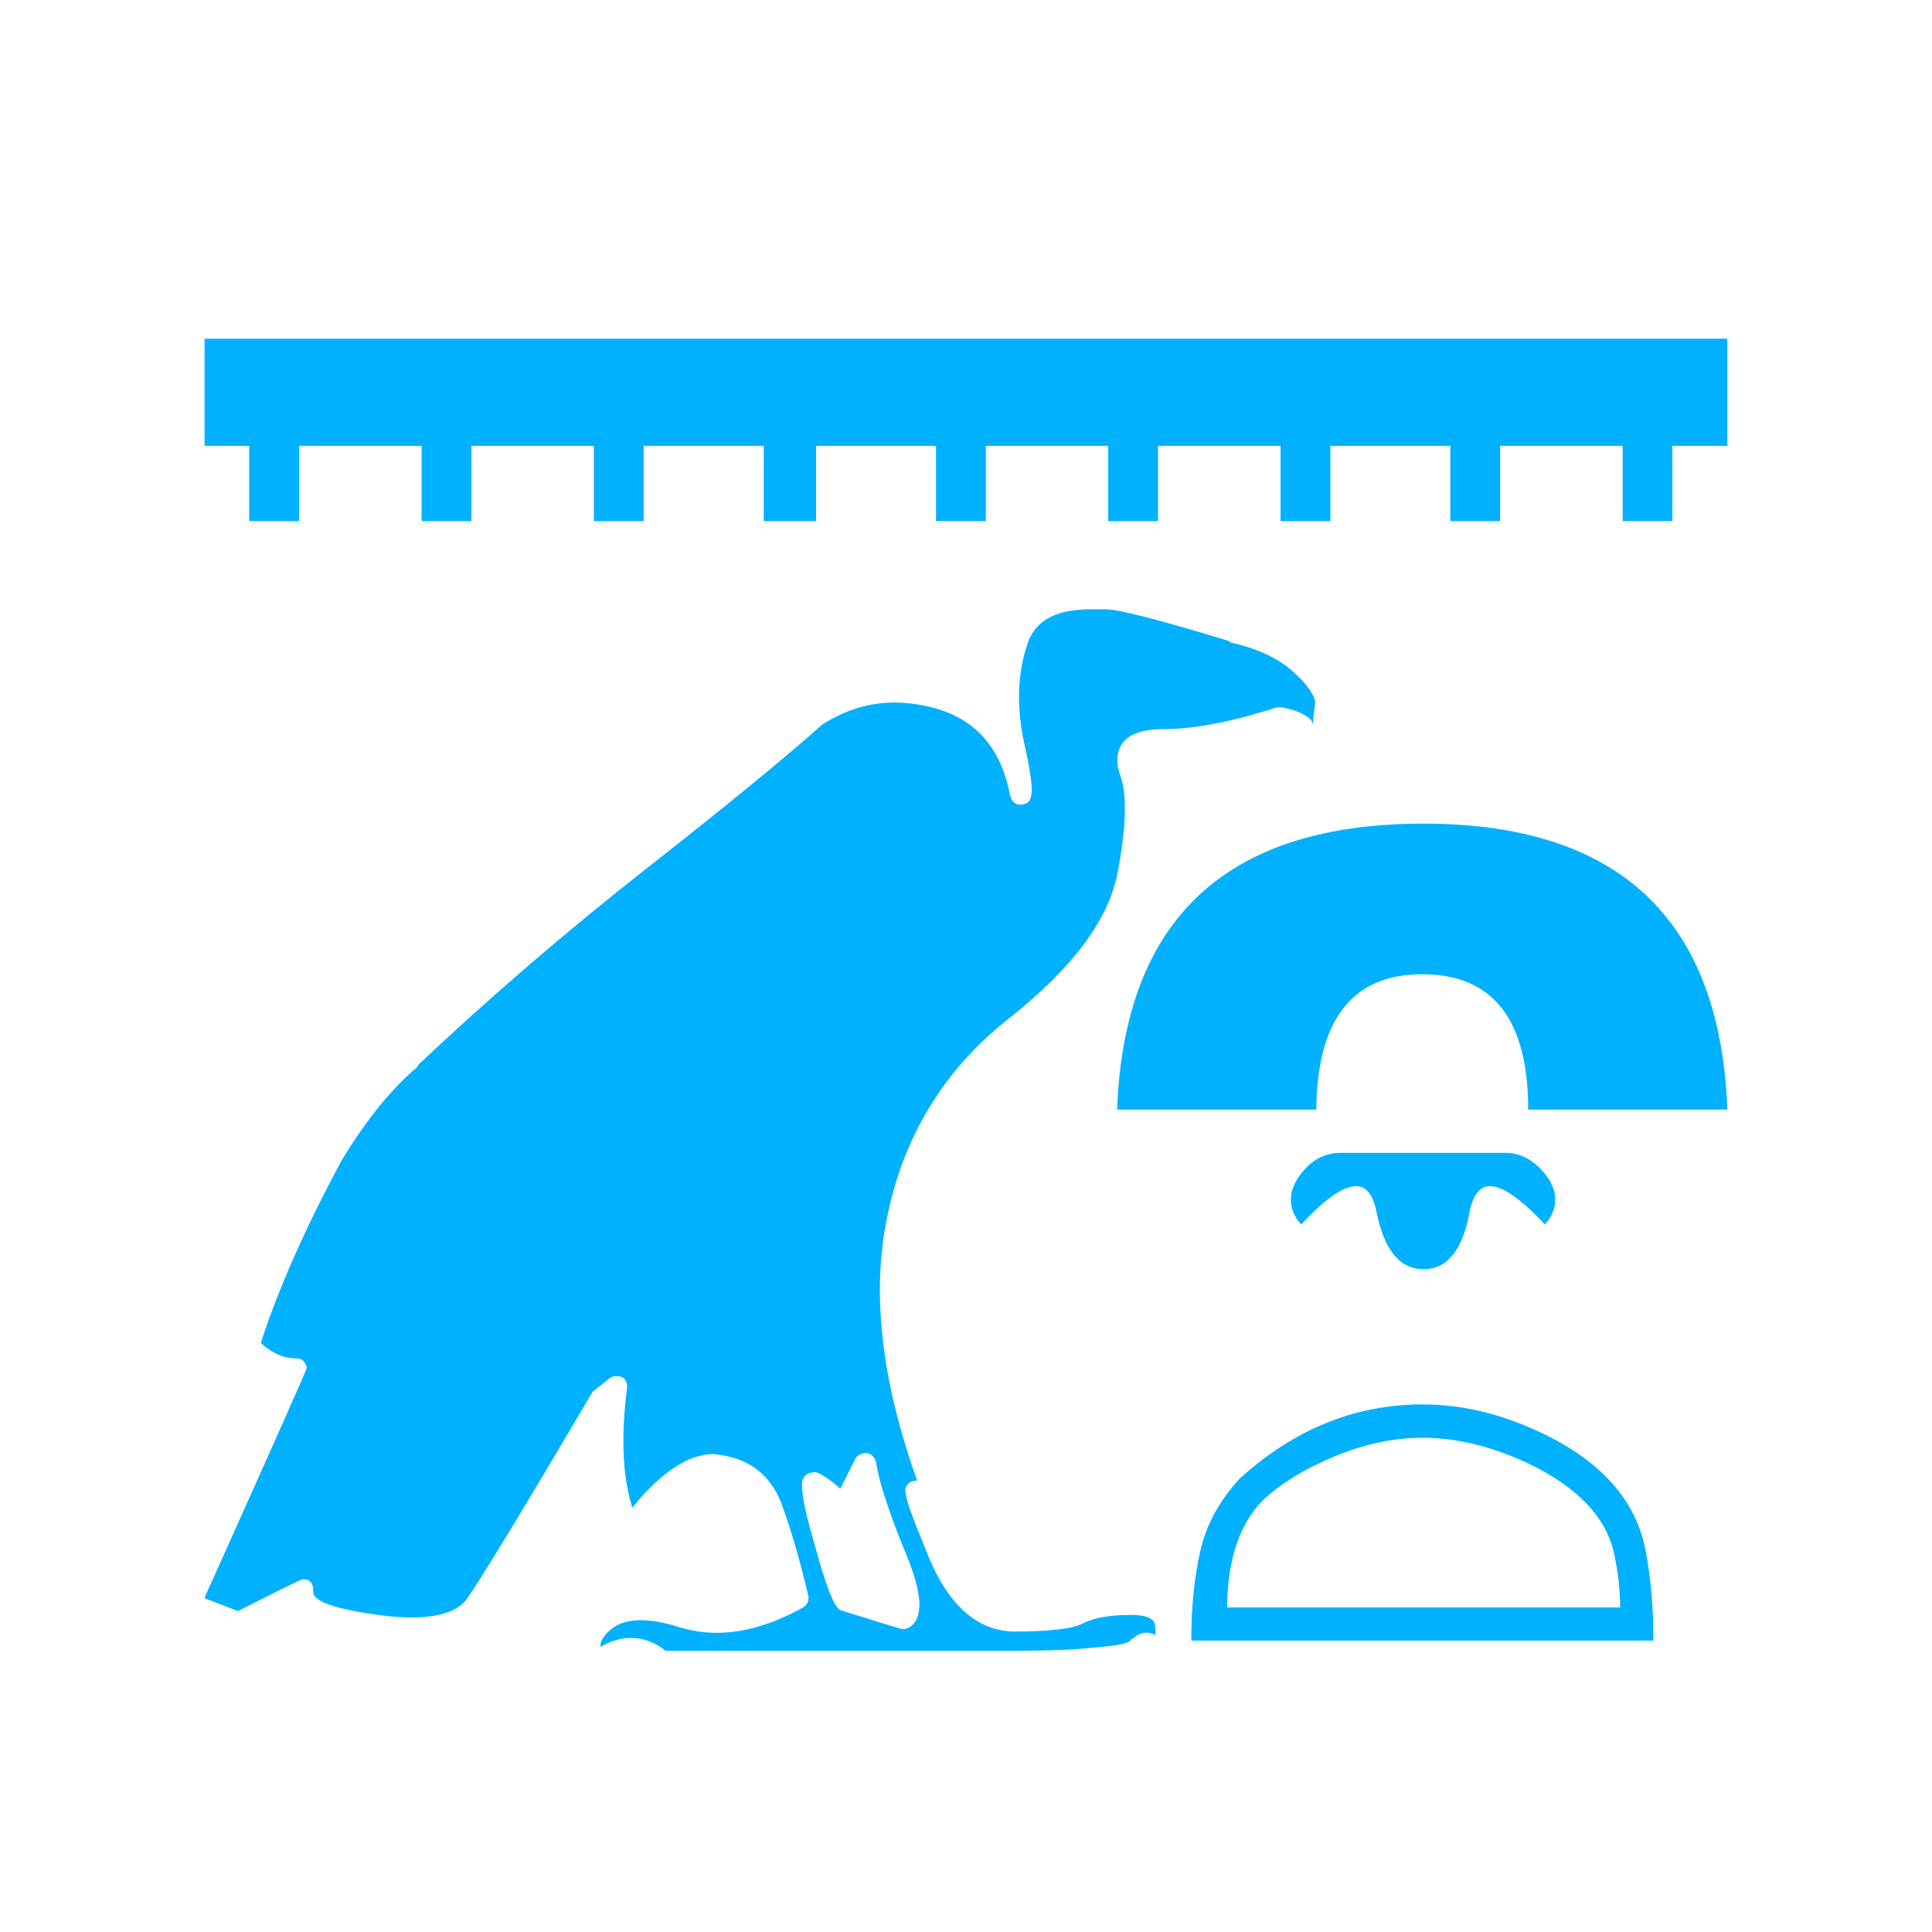
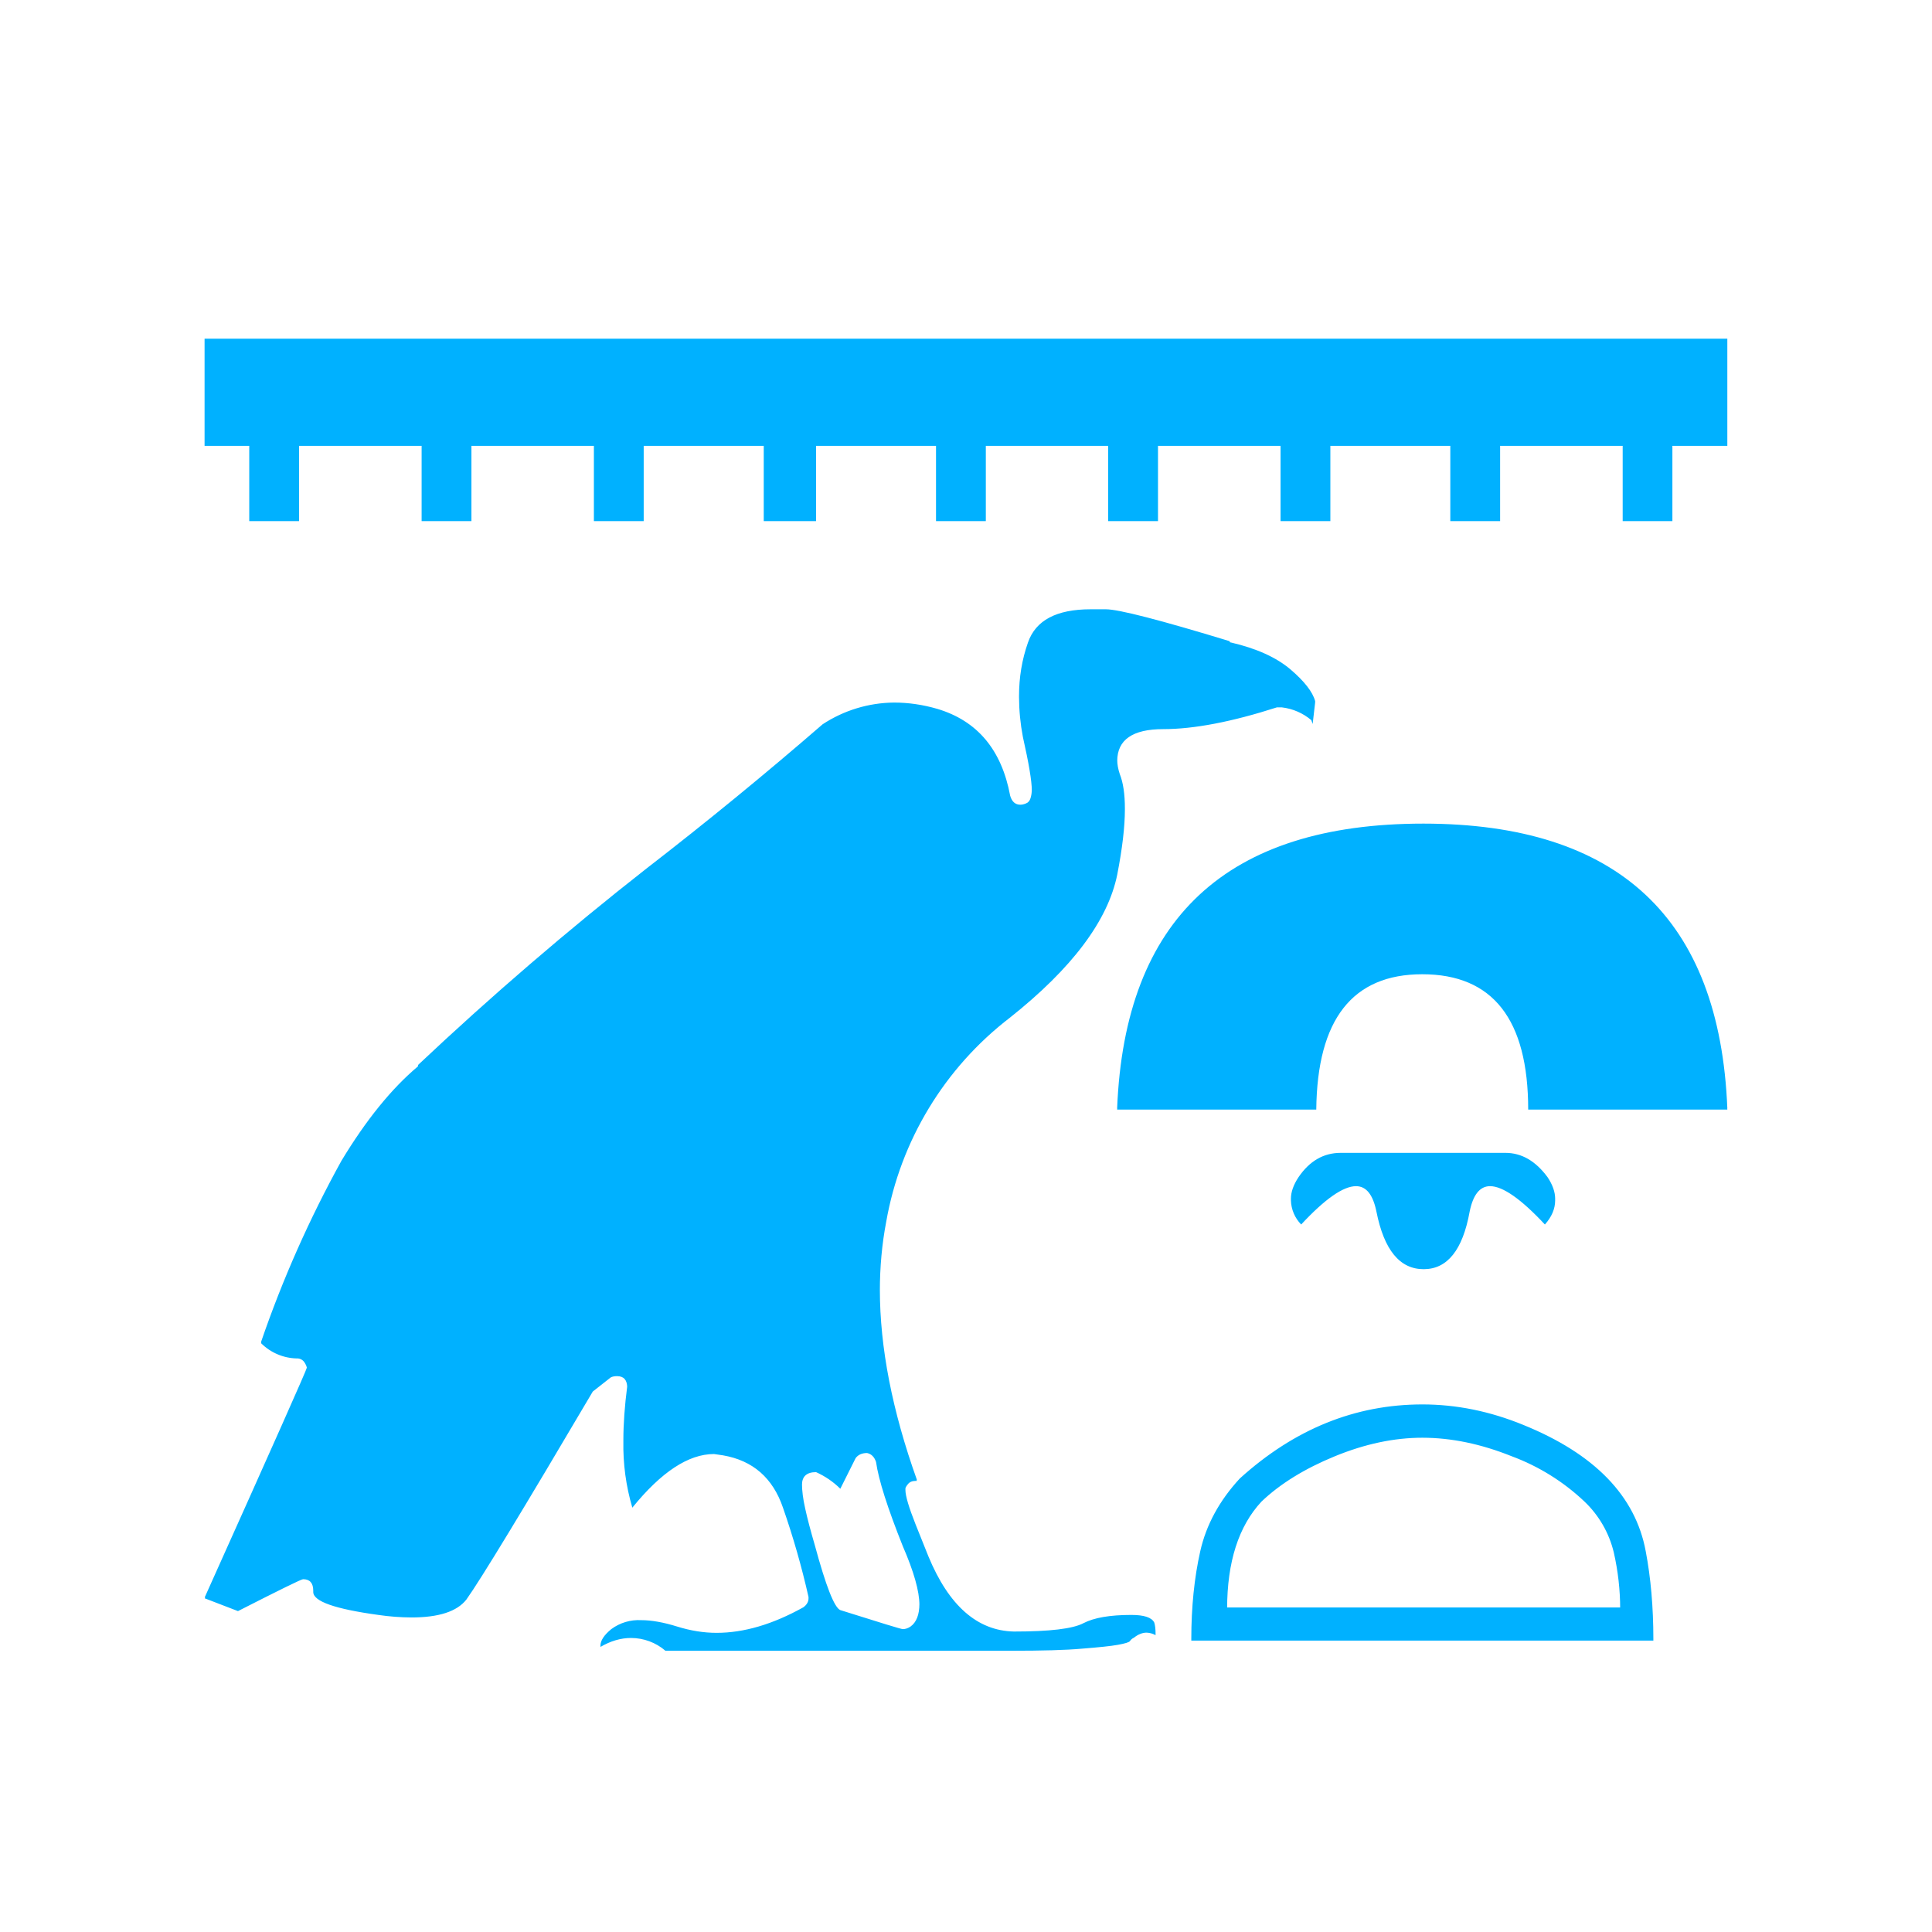
- <svg xmlns="http://www.w3.org/2000/svg" id="Layer_1" version="1.1" viewBox="0 0 192 192" xml:space="preserve">
-   <path fill="#00b1ff" d="M166.21 51.67h-4.95v-7.48h-12.18v7.48h-4.95v-7.48h-11.92v7.48h-4.95v-7.48h-12.18v7.48h-4.95v-7.48H97.97v7.48h-4.95v-7.48H81.1v7.48h-5.2v-7.48H63.97v7.48h-4.95v-7.48H46.85v7.48H41.9v-7.48H29.72v7.48h-4.95v-7.48h-4.44V33.66h151.33v10.53h-5.46v7.48zm0 .12h-4.95v-7.48h-12.18v7.48h-4.95v-7.48h-11.92v7.48h-4.95v-7.48h-12.18v7.48h-4.95v-7.48H97.97v7.48h-4.95v-7.48H81.1v7.48h-5.2v-7.48H63.97v7.48h-4.95v-7.48H46.85v7.48H41.9v-7.48H29.72v7.48h-4.95v-7.48h-4.44V33.78h151.33v10.53h-5.46v7.48zM100.5 163.93H66.13c-1.02-.84-2.16-1.27-3.42-1.27-1.02 0-2.03.3-3.04.89 0-.51.36-1.06 1.08-1.65.72-.59 1.71-.89 2.98-.89 1.01 0 2.2.21 3.55.63 1.35.42 2.66.63 3.93.63 2.71 0 5.58-.84 8.63-2.54.34-.25.51-.55.51-.89v-.25c-.76-3.3-1.61-6.26-2.54-8.88-1.01-2.96-3-4.69-5.96-5.2l-.89-.13c-2.54 0-5.24 1.78-8.12 5.33-.59-1.86-.89-4.06-.89-6.6 0-1.61.13-3.38.38-5.33 0-.76-.34-1.14-1.01-1.14-.25 0-.47.04-.63.13l-1.78 1.4c-6.93 11.75-11.12 18.65-12.56 20.68-.93 1.18-2.75 1.78-5.45 1.78-1.02 0-2.11-.08-3.3-.25-4.31-.59-6.47-1.35-6.47-2.28v-.13c0-.76-.34-1.14-1.01-1.14-.17 0-2.33 1.06-6.47 3.17l-3.3-1.27c6.76-15.05 10.15-22.66 10.15-22.83 0-.17-.09-.38-.25-.63-.17-.25-.42-.38-.76-.38-1.27 0-2.45-.51-3.55-1.52 1.78-5.41 4.44-11.42 7.99-18.01 2.45-4.06 4.99-7.19 7.61-9.39v-.13c7.27-6.85 14.84-13.36 22.71-19.53 7.86-6.17 13.7-10.95 17.5-14.33 2.28-1.44 4.65-2.16 7.1-2.16 1.44 0 2.87.21 4.31.63 3.97 1.19 6.38 4.06 7.23 8.63.17.59.51.89 1.01.89.17 0 .36-.04.57-.13.21-.08.36-.25.44-.51.08-.25.13-.55.13-.89 0-.93-.3-2.71-.89-5.33-.25-1.35-.38-2.66-.38-3.93 0-1.86.29-3.63.89-5.33.76-2.2 2.83-3.3 6.22-3.3h1.52c1.27 0 5.37 1.06 12.3 3.17 0 .09.04.13.13.13 2.54.59 4.5 1.48 5.9 2.66 1.39 1.19 2.22 2.24 2.47 3.17l-.25 2.16-.13-.38c-.59-.59-1.57-1.01-2.92-1.27h-.51c-4.48 1.44-8.25 2.16-11.29 2.16-3.04 0-4.57 1.06-4.57 3.17 0 .42.08.89.25 1.4.34.85.51 1.99.51 3.42 0 1.69-.25 3.85-.76 6.47-.93 4.57-4.48 9.3-10.66 14.21-6.6 5.16-10.7 11.92-12.3 20.29-.42 2.2-.63 4.48-.63 6.85 0 5.75 1.23 12.05 3.68 18.9h-.13c-.34 0-.59.11-.76.32-.17.21-.25.36-.25.44v.25c0 .59.34 1.73 1.01 3.42l1.27 3.17c2.03 4.91 4.86 7.4 8.5 7.48 3.55 0 5.85-.27 6.91-.83 1.06-.55 2.64-.82 4.76-.82 1.27 0 2.03.25 2.28.76.08.25.13.63.13 1.14-.34-.17-.63-.25-.89-.25-.42 0-.85.17-1.27.51-.17.09-.3.19-.38.32-.08.13-.49.25-1.2.38-.72.13-1.9.25-3.55.38-1.66.13-4 .2-7.05.2zm0 .12H66.13c-1.02-.84-2.16-1.27-3.42-1.27-1.02 0-2.03.3-3.04.89 0-.51.36-1.06 1.08-1.65.72-.59 1.71-.89 2.98-.89 1.01 0 2.2.21 3.55.63 1.35.42 2.66.63 3.93.63 2.71 0 5.58-.84 8.63-2.54.34-.25.51-.55.51-.89v-.25c-.76-3.3-1.61-6.26-2.54-8.88-1.01-2.96-3-4.69-5.96-5.2l-.89-.13c-2.54 0-5.24 1.78-8.12 5.33-.59-1.86-.89-4.06-.89-6.6 0-1.61.13-3.38.38-5.33 0-.76-.34-1.14-1.01-1.14-.25 0-.47.04-.63.13l-1.78 1.4c-6.93 11.75-11.12 18.65-12.56 20.67-.93 1.19-2.75 1.78-5.45 1.78-1.02 0-2.11-.08-3.3-.25-4.31-.59-6.47-1.35-6.47-2.28v-.13c0-.76-.34-1.14-1.01-1.14-.17 0-2.33 1.06-6.47 3.17l-3.3-1.27c6.76-15.05 10.15-22.66 10.15-22.83 0-.17-.09-.38-.25-.63-.17-.25-.42-.38-.76-.38-1.27 0-2.45-.51-3.55-1.52 1.78-5.41 4.44-11.42 7.99-18.01 2.45-4.06 4.99-7.19 7.61-9.39v-.13c7.27-6.85 14.84-13.36 22.71-19.53 7.86-6.17 13.7-10.95 17.5-14.33 2.28-1.44 4.65-2.16 7.1-2.16 1.44 0 2.87.21 4.31.63 3.97 1.19 6.38 4.06 7.23 8.63.17.59.51.89 1.01.89.17 0 .36-.04.57-.13.21-.08.36-.25.44-.51.08-.25.13-.55.13-.89 0-.93-.3-2.71-.89-5.33-.25-1.35-.38-2.66-.38-3.93 0-1.86.29-3.64.89-5.33.76-2.2 2.83-3.3 6.22-3.3h1.52c1.27 0 5.37 1.06 12.3 3.17 0 .09.04.13.13.13 2.54.59 4.5 1.48 5.9 2.66 1.39 1.19 2.22 2.24 2.47 3.17l-.25 2.16-.13-.38c-.59-.59-1.57-1.02-2.92-1.27h-.51c-4.48 1.44-8.25 2.16-11.29 2.16-3.04 0-4.57 1.06-4.57 3.17 0 .42.08.89.25 1.4.34.85.51 1.99.51 3.42 0 1.69-.25 3.85-.76 6.47-.93 4.57-4.48 9.3-10.66 14.21-6.6 5.16-10.7 11.92-12.3 20.29-.42 2.2-.63 4.48-.63 6.85 0 5.75 1.23 12.05 3.68 18.9h-.13c-.34 0-.59.11-.76.32-.17.21-.25.36-.25.44v.25c0 .59.34 1.73 1.01 3.42l1.27 3.17c2.03 4.91 4.86 7.4 8.5 7.48 3.55 0 5.85-.27 6.91-.83 1.06-.55 2.64-.82 4.76-.82 1.27 0 2.03.25 2.28.76.08.25.13.63.13 1.14-.34-.17-.63-.25-.89-.25-.42 0-.85.17-1.27.51a.87.87 0 00-.38.32c-.08.13-.49.25-1.2.38-.72.13-1.9.25-3.55.38-1.66.15-4 .21-7.05.21zm-10.78-2.15c.25 0 .51-.08.76-.25.59-.42.89-1.18.89-2.28 0-1.35-.55-3.3-1.65-5.83-1.52-3.8-2.41-6.6-2.66-8.37-.17-.51-.47-.8-.89-.89-.51 0-.89.17-1.14.51l-1.52 3.04c-.93-.84-1.73-1.4-2.41-1.65-.93 0-1.4.42-1.4 1.27 0 .68.1 1.5.32 2.47.21.97.53 2.18.95 3.62 1.1 4.06 1.94 6.22 2.54 6.47 3.97 1.25 6.04 1.89 6.21 1.89zm0 .12c.25 0 .51-.08.76-.25.59-.42.89-1.18.89-2.28 0-1.35-.55-3.3-1.65-5.83-1.52-3.81-2.41-6.6-2.66-8.37-.17-.51-.47-.8-.89-.89-.51 0-.89.17-1.14.51l-1.52 3.04c-.93-.84-1.73-1.4-2.41-1.65-.93 0-1.4.42-1.4 1.27 0 .68.1 1.5.32 2.47.21.97.53 2.18.95 3.62 1.1 4.06 1.94 6.22 2.54 6.47 3.97 1.26 6.04 1.89 6.21 1.89zm81.94-51.88h-19.79c0-8.96-3.51-13.45-10.53-13.45-6.93 0-10.44 4.48-10.53 13.45h-19.79c.76-18.86 10.91-28.29 30.44-28.29 19.38.01 29.44 9.44 30.2 28.29zm0 .13h-19.79c0-8.96-3.51-13.45-10.53-13.45-6.93 0-10.44 4.48-10.53 13.45h-19.79c.76-18.86 10.91-28.29 30.44-28.29 19.38 0 29.44 9.43 30.2 28.29zm-7.35 52.64h-45.92c0-3.21.3-6.13.89-8.75.59-2.62 1.9-5.03 3.93-7.23 5.41-4.9 11.46-7.36 18.14-7.36 3.38 0 6.72.68 10.02 2.03 7.1 2.88 11.16 7.06 12.18 12.56.5 2.62.76 5.54.76 8.75zm0 .13h-45.92c0-3.21.3-6.13.89-8.75.59-2.62 1.9-5.03 3.93-7.23 5.41-4.9 11.46-7.36 18.14-7.36 3.38 0 6.72.68 10.02 2.03 7.1 2.88 11.16 7.06 12.18 12.56.5 2.62.76 5.53.76 8.75zm-3.3-3.3c0-1.86-.21-3.72-.63-5.58-.42-1.86-1.39-3.55-2.92-5.07-1.78-1.78-4.19-3.28-7.23-4.5-3.04-1.22-6-1.84-8.88-1.84-2.79 0-5.69.61-8.69 1.84-3 1.23-5.43 2.73-7.29 4.5-2.28 2.45-3.42 6.01-3.42 10.66h39.06zm0 .13c0-1.86-.21-3.72-.63-5.58-.42-1.86-1.39-3.55-2.92-5.07-1.78-1.78-4.19-3.28-7.23-4.5-3.04-1.22-6-1.84-8.88-1.84-2.79 0-5.69.61-8.69 1.84-3 1.23-5.43 2.73-7.29 4.5-2.28 2.45-3.42 6-3.42 10.66h39.06zM141.48 126c-2.37 0-3.93-1.9-4.69-5.71-.34-1.69-1.01-2.54-2.03-2.54-1.27 0-3.09 1.27-5.45 3.8-.68-.76-1.02-1.56-1.02-2.41 0-.68.25-1.39.76-2.16 1.1-1.61 2.49-2.41 4.19-2.41h16.36c1.61 0 3 .8 4.19 2.41.51.76.76 1.48.76 2.16 0 .85-.34 1.65-1.02 2.41-2.37-2.54-4.19-3.8-5.45-3.8-1.01 0-1.69.85-2.03 2.54-.69 3.81-2.21 5.71-4.57 5.71zm0 .13c-2.37 0-3.93-1.9-4.69-5.71-.34-1.69-1.01-2.54-2.03-2.54-1.27 0-3.09 1.27-5.45 3.81-.68-.76-1.02-1.56-1.02-2.41 0-.68.25-1.4.76-2.16 1.1-1.61 2.49-2.41 4.19-2.41h16.36c1.61 0 3 .8 4.19 2.41.51.76.76 1.48.76 2.16 0 .85-.34 1.65-1.02 2.41-2.37-2.54-4.19-3.81-5.45-3.81-1.01 0-1.69.85-2.03 2.54-.69 3.8-2.21 5.71-4.57 5.71z" />
+ <svg xmlns="http://www.w3.org/2000/svg" viewBox="0 0 192 192">
+   <path fill="#00b1ff" d="M166.21 51.67h-4.95v-7.48h-12.18v7.48h-4.95v-7.48h-11.92v7.48h-4.95v-7.48h-12.18v7.48h-4.95v-7.48H97.97v7.48h-4.95v-7.48H81.1v7.48h-5.2v-7.48H63.97v7.48h-4.95v-7.48H46.85v7.48H41.9v-7.48H29.72v7.48h-4.95v-7.48h-4.44V33.66h151.33v10.53h-5.46v7.48zm0 .12h-4.95v-7.48h-12.18v7.48h-4.95v-7.48h-11.92v7.48h-4.95v-7.48h-12.18v7.48h-4.95v-7.48H97.97v7.48h-4.95v-7.48H81.1v7.48h-5.2v-7.48H63.97v7.48h-4.95v-7.48H46.85v7.48H41.9v-7.48H29.72v7.48h-4.95v-7.48h-4.44V33.78h151.33v10.53h-5.46v7.48zM100.5 163.93H66.13a5.26 5.26 0 00-3.42-1.27c-1.02 0-2.03.3-3.04.89 0-.51.36-1.06 1.08-1.65a4.57 4.57 0 012.98-.89c1.01 0 2.2.21 3.55.63 1.35.42 2.66.63 3.93.63 2.71 0 5.58-.84 8.63-2.54.34-.25.51-.55.51-.89v-.25a81 81 0 00-2.54-8.88c-1.01-2.96-3-4.69-5.96-5.2l-.89-.13c-2.54 0-5.24 1.78-8.12 5.33a21.91 21.91 0 01-.89-6.6c0-1.61.13-3.38.38-5.33 0-.76-.34-1.14-1.01-1.14-.25 0-.47.04-.63.13l-1.78 1.4c-6.93 11.75-11.12 18.65-12.56 20.68-.93 1.18-2.75 1.78-5.45 1.78a23.3 23.3 0 01-3.3-.25c-4.31-.59-6.47-1.35-6.47-2.28v-.13c0-.76-.34-1.14-1.01-1.14-.17 0-2.33 1.06-6.47 3.17l-3.3-1.27c6.76-15.05 10.15-22.66 10.15-22.83 0-.17-.09-.38-.25-.63a.86.86 0 00-.76-.38 5.17 5.17 0 01-3.55-1.52 113.25 113.25 0 017.99-18.01c2.45-4.06 4.99-7.19 7.61-9.39v-.13a329.97 329.97 0 0122.71-19.53 401.48 401.48 0 0017.5-14.33 13.12 13.12 0 017.1-2.16c1.44 0 2.87.21 4.31.63 3.97 1.19 6.38 4.06 7.23 8.63.17.59.51.89 1.01.89.17 0 .36-.04.57-.13.21-.08.36-.25.44-.51.08-.25.13-.55.13-.89 0-.93-.3-2.71-.89-5.33a21.59 21.59 0 01-.38-3.93c0-1.86.29-3.63.89-5.33.76-2.2 2.83-3.3 6.22-3.3h1.52c1.27 0 5.37 1.06 12.3 3.17 0 .09.04.13.13.13 2.54.59 4.5 1.48 5.9 2.66 1.39 1.19 2.22 2.24 2.47 3.17l-.25 2.16-.13-.38a5.6 5.6 0 00-2.92-1.27h-.51c-4.48 1.44-8.25 2.16-11.29 2.16-3.04 0-4.57 1.06-4.57 3.17 0 .42.08.89.25 1.4.34.85.51 1.99.51 3.42 0 1.69-.25 3.85-.76 6.47-.93 4.57-4.48 9.3-10.66 14.21a32.7 32.7 0 00-12.3 20.29c-.42 2.2-.63 4.48-.63 6.85 0 5.75 1.23 12.05 3.68 18.9h-.13c-.34 0-.59.11-.76.32-.17.21-.25.36-.25.44v.25c0 .59.34 1.73 1.01 3.42l1.27 3.17c2.03 4.91 4.86 7.4 8.5 7.48 3.55 0 5.85-.27 6.91-.83 1.06-.55 2.64-.82 4.76-.82 1.27 0 2.03.25 2.28.76.08.25.13.63.13 1.14a2.01 2.01 0 00-.89-.25c-.42 0-.85.17-1.27.51a.94.94 0 00-.38.32c-.08.13-.49.25-1.2.38-.72.13-1.9.25-3.55.38-1.66.13-4 .2-7.05.2zm0 .12H66.13a5.26 5.26 0 00-3.42-1.27c-1.02 0-2.03.3-3.04.89 0-.51.36-1.06 1.08-1.65a4.57 4.57 0 012.98-.89c1.01 0 2.2.21 3.55.63 1.35.42 2.66.63 3.93.63 2.71 0 5.58-.84 8.63-2.54.34-.25.51-.55.51-.89v-.25a81 81 0 00-2.54-8.88c-1.01-2.96-3-4.69-5.96-5.2l-.89-.13c-2.54 0-5.24 1.78-8.12 5.33a21.91 21.91 0 01-.89-6.6c0-1.61.13-3.38.38-5.33 0-.76-.34-1.14-1.01-1.14-.25 0-.47.04-.63.13l-1.78 1.4c-6.93 11.75-11.12 18.65-12.56 20.67-.93 1.19-2.75 1.78-5.45 1.78a23.3 23.3 0 01-3.3-.25c-4.31-.59-6.47-1.35-6.47-2.28v-.13c0-.76-.34-1.14-1.01-1.14-.17 0-2.33 1.06-6.47 3.17l-3.3-1.27c6.76-15.05 10.15-22.66 10.15-22.83 0-.17-.09-.38-.25-.63a.86.86 0 00-.76-.38 5.17 5.17 0 01-3.55-1.52 113.25 113.25 0 017.99-18.01c2.45-4.06 4.99-7.19 7.61-9.39v-.13a329.97 329.97 0 0122.71-19.53 401.48 401.48 0 0017.5-14.33 13.12 13.12 0 017.1-2.16c1.44 0 2.87.21 4.31.63 3.97 1.19 6.38 4.06 7.23 8.63.17.59.51.89 1.01.89.17 0 .36-.04.57-.13.21-.08.36-.25.44-.51.08-.25.13-.55.13-.89 0-.93-.3-2.71-.89-5.33a21.59 21.59 0 01-.38-3.93c0-1.86.29-3.64.89-5.33.76-2.2 2.83-3.3 6.22-3.3h1.52c1.27 0 5.37 1.06 12.3 3.17 0 .09.04.13.13.13 2.54.59 4.5 1.48 5.9 2.66 1.39 1.19 2.22 2.24 2.47 3.17l-.25 2.16-.13-.38a5.52 5.52 0 00-2.92-1.27h-.51c-4.48 1.44-8.25 2.16-11.29 2.16-3.04 0-4.57 1.06-4.57 3.17 0 .42.08.89.25 1.4.34.85.51 1.99.51 3.42 0 1.69-.25 3.85-.76 6.47-.93 4.57-4.48 9.3-10.66 14.21a32.7 32.7 0 00-12.3 20.29c-.42 2.2-.63 4.48-.63 6.85 0 5.75 1.23 12.05 3.68 18.9h-.13c-.34 0-.59.11-.76.32-.17.21-.25.36-.25.44v.25c0 .59.34 1.73 1.01 3.42l1.27 3.17c2.03 4.91 4.86 7.4 8.5 7.48 3.55 0 5.85-.27 6.91-.83 1.06-.55 2.64-.82 4.76-.82 1.27 0 2.03.25 2.28.76.08.25.13.63.13 1.14a2.01 2.01 0 00-.89-.25c-.42 0-.85.17-1.27.51a.87.87 0 00-.38.32c-.08.13-.49.25-1.2.38-.72.13-1.9.25-3.55.38-1.66.15-4 .21-7.05.21zm-10.78-2.15c.25 0 .51-.08.76-.25.59-.42.89-1.18.89-2.28 0-1.35-.55-3.3-1.65-5.83-1.52-3.8-2.41-6.6-2.66-8.37-.17-.51-.47-.8-.89-.89-.51 0-.89.17-1.14.51l-1.52 3.04a8.14 8.14 0 00-2.41-1.65c-.93 0-1.4.42-1.4 1.27 0 .68.1 1.5.32 2.47.21.97.53 2.18.95 3.62 1.1 4.06 1.94 6.22 2.54 6.47 3.97 1.25 6.04 1.89 6.21 1.89zm0 .12c.25 0 .51-.08.76-.25.59-.42.89-1.18.89-2.28 0-1.35-.55-3.3-1.65-5.83-1.52-3.81-2.41-6.6-2.66-8.37-.17-.51-.47-.8-.89-.89-.51 0-.89.17-1.14.51l-1.52 3.04a8.14 8.14 0 00-2.41-1.65c-.93 0-1.4.42-1.4 1.27 0 .68.1 1.5.32 2.47.21.97.53 2.18.95 3.62 1.1 4.06 1.94 6.22 2.54 6.47 3.97 1.26 6.04 1.89 6.21 1.89zm81.94-51.88h-19.79c0-8.96-3.51-13.45-10.53-13.45-6.93 0-10.44 4.48-10.53 13.45h-19.79c.76-18.86 10.91-28.29 30.44-28.29 19.38.01 29.44 9.44 30.2 28.29zm0 .13h-19.79c0-8.96-3.51-13.45-10.53-13.45-6.93 0-10.44 4.48-10.53 13.45h-19.79c.76-18.86 10.91-28.29 30.44-28.29 19.38 0 29.44 9.43 30.2 28.29zm-7.35 52.64h-45.92c0-3.21.3-6.13.89-8.75.59-2.62 1.9-5.03 3.93-7.23 5.41-4.9 11.46-7.36 18.14-7.36 3.38 0 6.72.68 10.02 2.03 7.1 2.88 11.16 7.06 12.18 12.56.5 2.62.76 5.54.76 8.75zm0 .13h-45.92c0-3.21.3-6.13.89-8.75.59-2.62 1.9-5.03 3.93-7.23 5.41-4.9 11.46-7.36 18.14-7.36 3.38 0 6.72.68 10.02 2.03 7.1 2.88 11.16 7.06 12.18 12.56.5 2.62.76 5.53.76 8.75zm-3.3-3.3c0-1.86-.21-3.72-.63-5.58a10.29 10.29 0 00-2.92-5.07 21.3 21.3 0 00-7.23-4.5c-3.04-1.22-6-1.84-8.88-1.84-2.79 0-5.69.61-8.69 1.84-3 1.23-5.43 2.73-7.29 4.5-2.28 2.45-3.42 6.01-3.42 10.66h39.06zm0 .13c0-1.86-.21-3.72-.63-5.58a10.29 10.29 0 00-2.92-5.07 21.3 21.3 0 00-7.23-4.5c-3.04-1.22-6-1.84-8.88-1.84-2.79 0-5.69.61-8.69 1.84-3 1.23-5.43 2.73-7.29 4.5-2.28 2.45-3.42 6-3.42 10.66h39.06zM141.48 126c-2.37 0-3.93-1.9-4.69-5.71-.34-1.69-1.01-2.54-2.03-2.54-1.27 0-3.09 1.27-5.45 3.8a3.57 3.57 0 01-1.02-2.41c0-.68.25-1.39.76-2.16 1.1-1.61 2.49-2.41 4.19-2.41h16.36c1.61 0 3 .8 4.19 2.41.51.76.76 1.48.76 2.16 0 .85-.34 1.65-1.02 2.41-2.37-2.54-4.19-3.8-5.45-3.8-1.01 0-1.69.85-2.03 2.54-.69 3.81-2.21 5.71-4.57 5.71zm0 .13c-2.37 0-3.93-1.9-4.69-5.71-.34-1.69-1.01-2.54-2.03-2.54-1.27 0-3.09 1.27-5.45 3.81a3.57 3.57 0 01-1.02-2.41c0-.68.25-1.4.76-2.16 1.1-1.61 2.49-2.41 4.19-2.41h16.36c1.61 0 3 .8 4.19 2.41.51.76.76 1.48.76 2.16 0 .85-.34 1.65-1.02 2.41-2.37-2.54-4.19-3.81-5.45-3.81-1.01 0-1.69.85-2.03 2.54-.69 3.8-2.21 5.71-4.57 5.71z" />
</svg>
